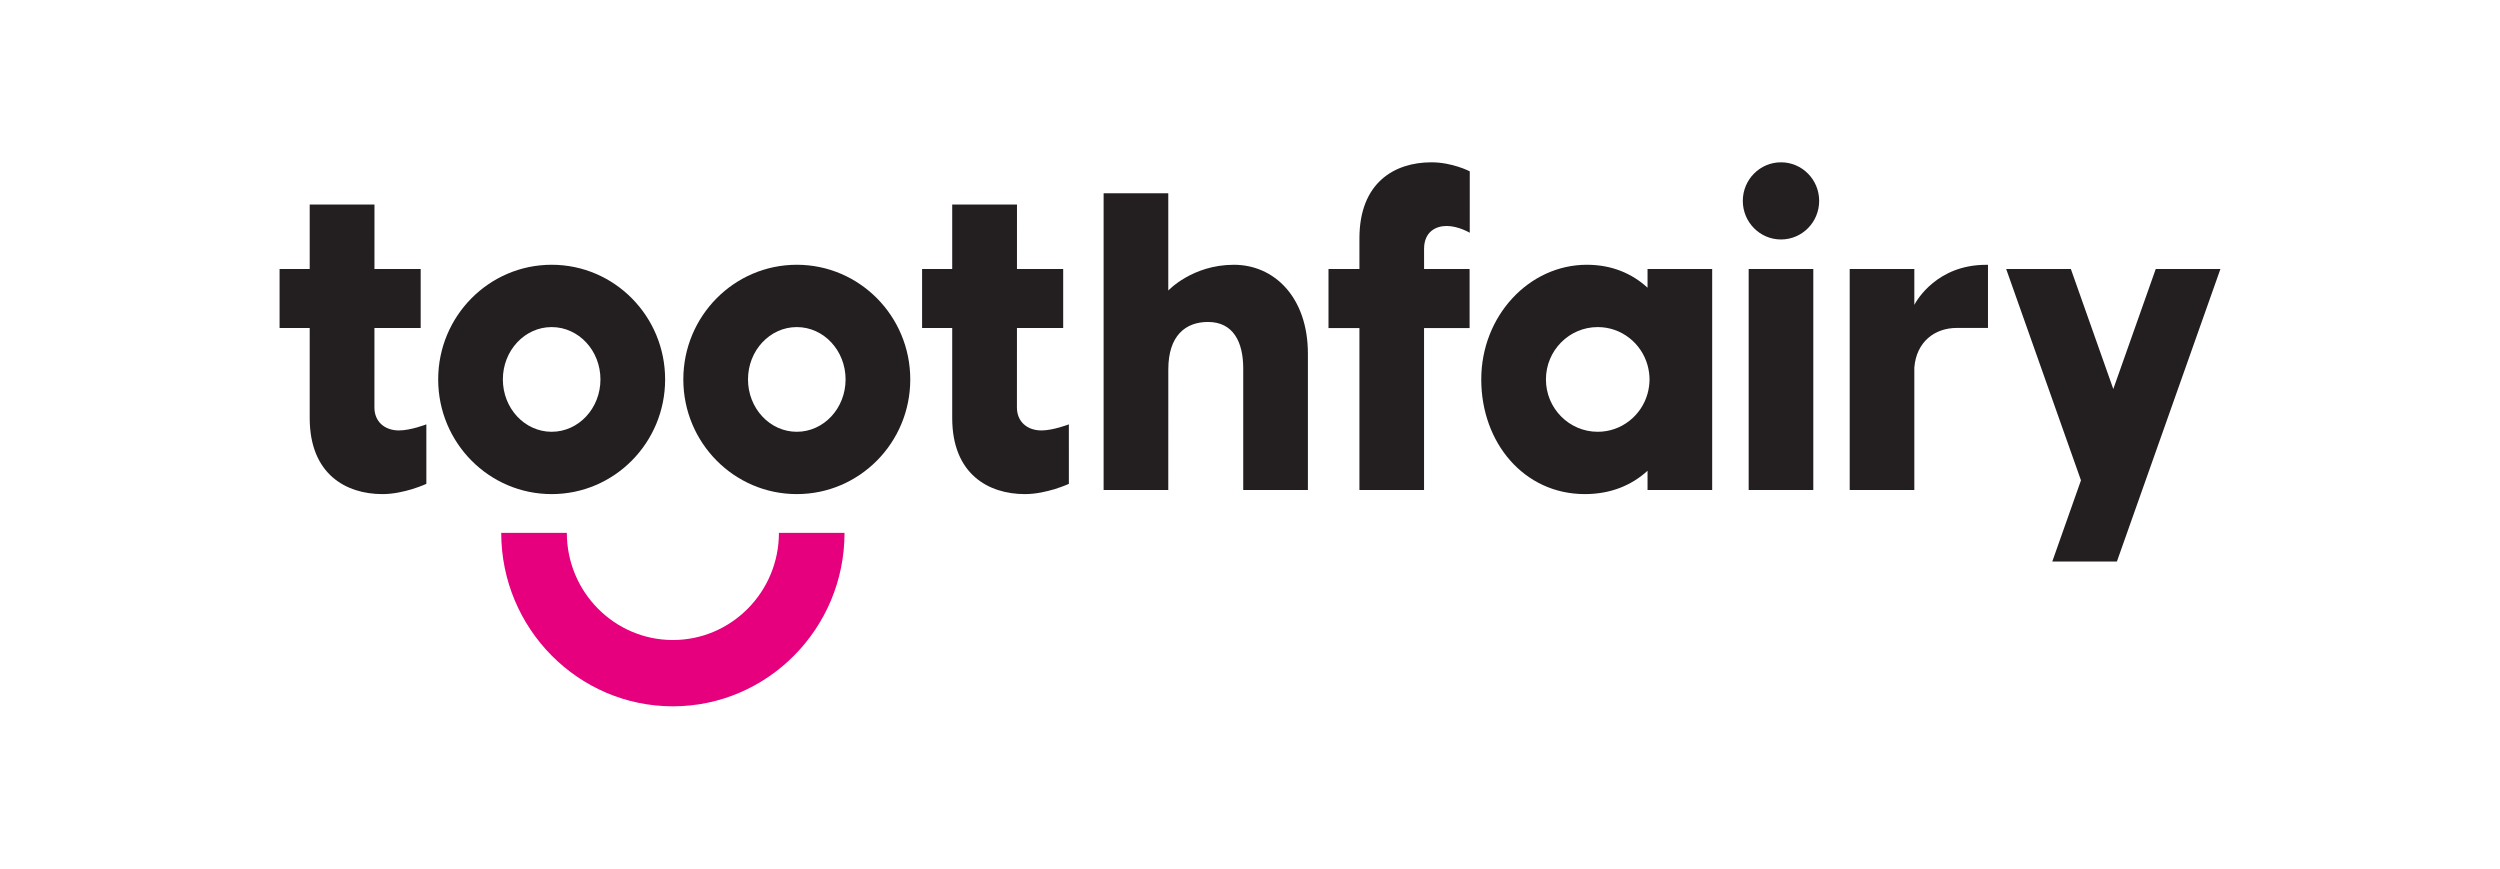
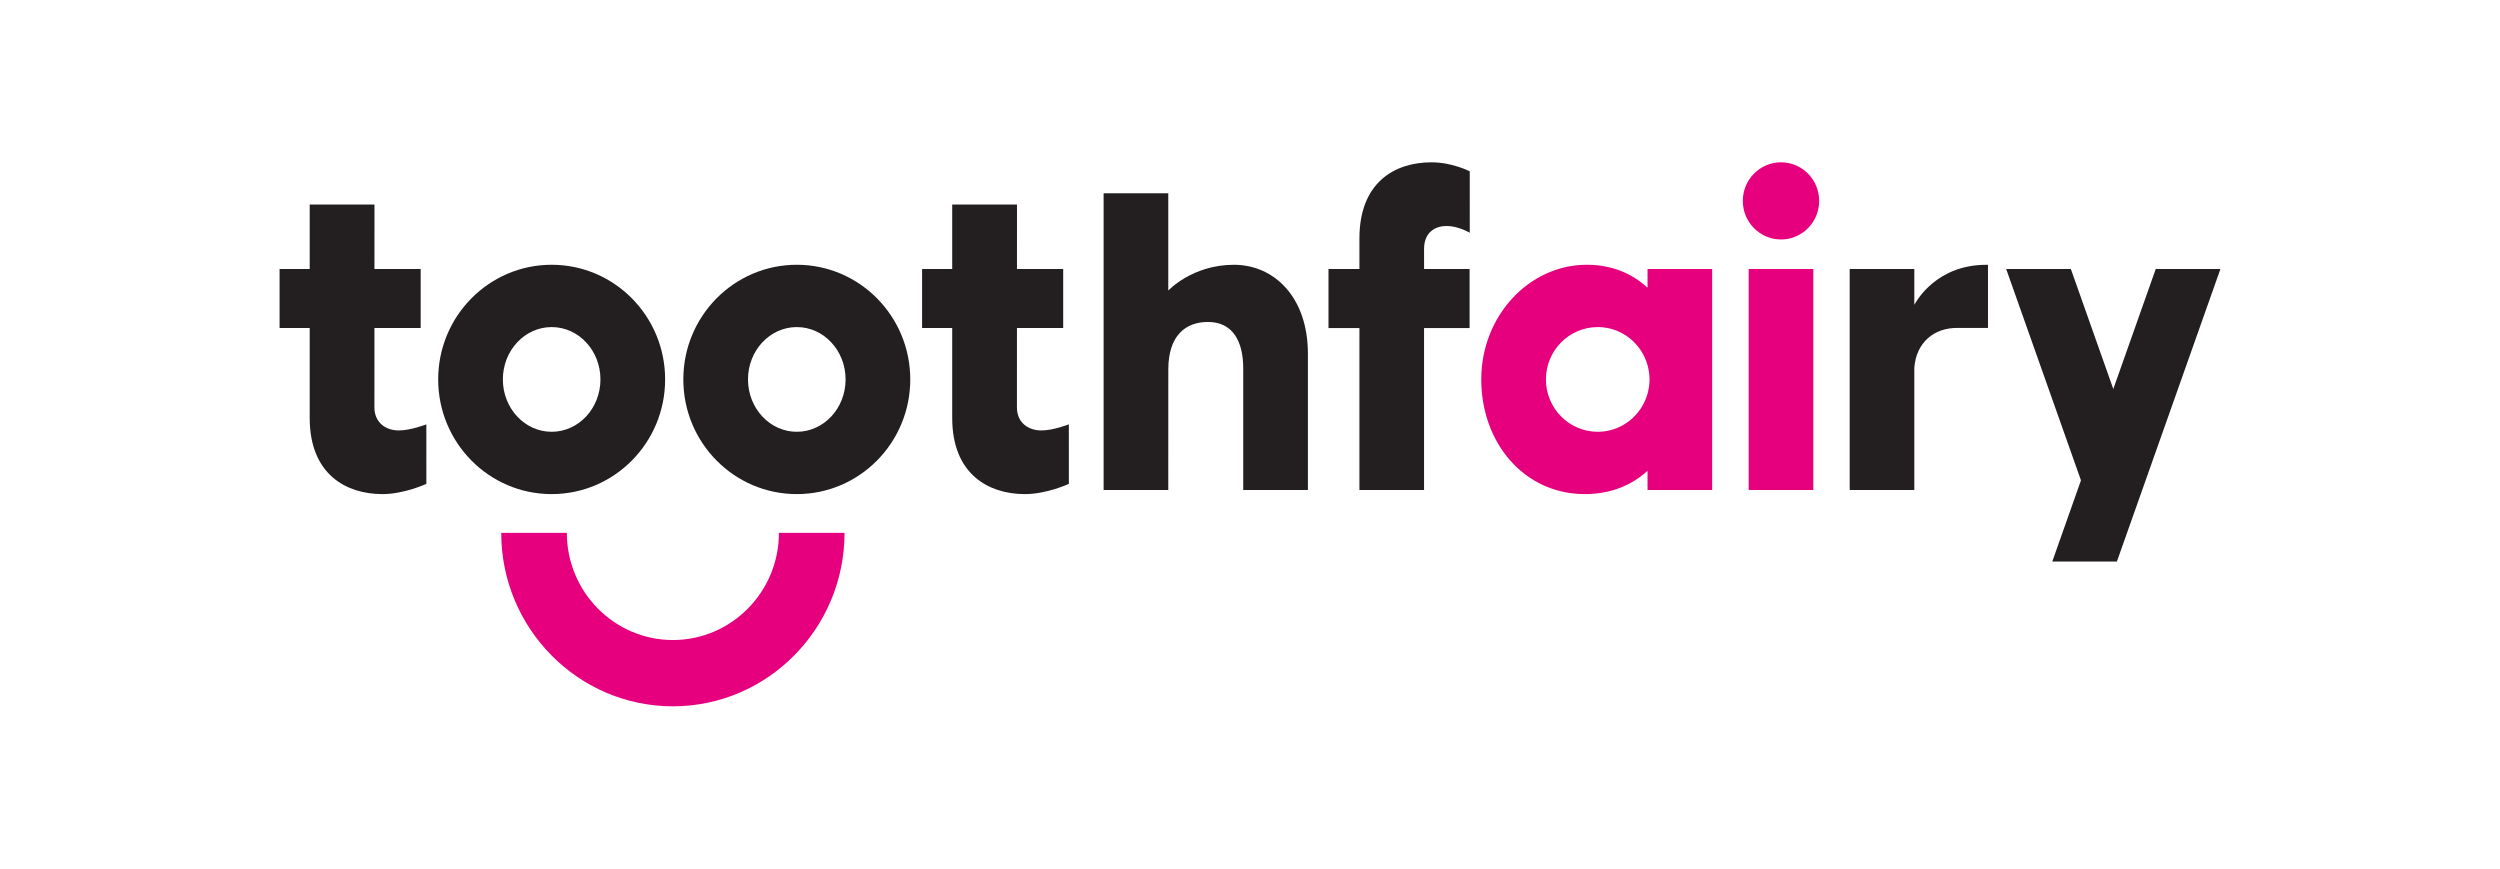
<svg xmlns="http://www.w3.org/2000/svg" id="Layer_1" version="1.1" viewBox="0 0 2000 694.898">
  <path fill="#231F20" d="M532.102,303.545c0-50.665-40.642-91.737-90.777-91.737s-90.777,41.072-90.777,91.737,40.642,91.737,90.777,91.737,90.777-41.072,90.777-91.737ZM402.289,303.545c0-23.13,17.476-41.881,39.035-41.881s39.035,18.751,39.035,41.881-17.476,41.881-39.035,41.881-39.035-18.751-39.035-41.881Z" />
  <path fill="#E6007E" d="M538.301,512.015c-46.781,0-84.839-38.461-84.839-85.737h-52.484c0,76.52,61.604,138.776,137.323,138.776s137.323-62.255,137.323-138.776h-52.484c0,47.276-38.058,85.737-84.839,85.737Z" />
-   <path fill="#231F20" d="M1424.791,129.844c-16.87,0-30.545,13.82-30.545,30.868s13.675,30.868,30.545,30.868,30.544-13.82,30.544-30.868-13.675-30.868-30.544-30.868Z" />
+   <path fill="#E6007E" d="M1424.791,129.844c-16.87,0-30.545,13.82-30.545,30.868s13.675,30.868,30.545,30.868,30.544-13.82,30.544-30.868-13.675-30.868-30.544-30.868Z" />
  <polygon fill="#231F20" points="1724.596 215.196 1690.639 311.203 1656.683 215.196 1604.941 215.196 1664.776 384.272 1641.817 449.242 1693.513 449.242 1776.337 215.196 1724.596 215.196" />
  <path fill="#231F20" d="M833.13,344.351c-11.355,0-19.587-6.983-19.587-18.389l.02-63.565h36.99v-47.201h-36.977l.01-51.566h-51.817v51.566h-24.099v47.201h24.099v72.002c0,44.889,28.963,60.884,58.211,60.884,17.465,0,35.116-8.208,35.116-8.208l-.012-47.594s-12.472,4.871-21.953,4.871Z" />
-   <rect fill="#231F20" x="1398.937" y="215.196" width="51.706" height="176.808" />
+   <rect fill="#E6007E" x="1398.937" y="215.196" width="51.706" height="176.808" />
  <path fill="#231F20" d="M1588.869,211.849c-39.192,0-55.439,28.302-57.407,32.026v-28.679h-51.706v176.808h49.473v.02h2.069v-.02h.164v-97.962c1.642-20.444,16.128-31.702,34.019-31.702h24.903v-50.49s-1.516,0-1.516,0Z" />
  <path fill="#231F20" d="M1087.536,190.728v24.468h-24.743v47.255h24.743v129.553h51.706v-129.553h36.38c.03,0,.054-.025.054-.054v-47.2h-36.405l-.02-16.031c0-13.728,9.395-18.389,18.014-18.389,9.471,0,18.534,5.432,18.534,5.432l.011-49.134s-13.832-7.229-30.707-7.229c-29.247,0-57.567,15.994-57.567,60.884Z" />
  <path fill="#231F20" d="M987.146,211.819c-33.419,0-52.523,20.616-52.523,20.616v-77.815h-51.733l.002,237.404,51.73.002.026-96.455c0-27.157,13.843-38.002,31.732-38.002,20.181,0,28.208,15.994,28.208,37.152l-.007,97.283h51.742v-108.992c0-45.355-27.045-71.193-59.177-71.193Z" />
-   <path fill="#231F20" d="M1318.034,230.173c-12.473-11.481-28.773-18.365-48.516-18.365-46.457,0-84.514,41.072-84.514,91.737s34.199,91.737,82.885,91.737c20.589,0,37.399-7.005,50.145-18.674v15.395h51.706v-176.808h-51.706v14.977ZM1278.187,345.426c-22.887,0-41.442-18.751-41.442-41.881s18.556-41.881,41.442-41.881c18.971,0,34.928,12.896,39.847,30.475h0c.463,1.656.807,3.36,1.075,5.089.044.288.092.575.131.865.239,1.785.39,3.6.39,5.452s-.151,3.668-.39,5.453c-.037.289-.087.575-.131.862-.269,1.729-.612,3.433-1.075,5.089v.002c-4.919,17.579-20.876,30.475-39.847,30.475Z" />
+   <path fill="#E6007E" d="M1318.034,230.173c-12.473-11.481-28.773-18.365-48.516-18.365-46.457,0-84.514,41.072-84.514,91.737s34.199,91.737,82.885,91.737c20.589,0,37.399-7.005,50.145-18.674v15.395h51.706v-176.808h-51.706v14.977ZM1278.187,345.426c-22.887,0-41.442-18.751-41.442-41.881s18.556-41.881,41.442-41.881c18.971,0,34.928,12.896,39.847,30.475h0c.463,1.656.807,3.36,1.075,5.089.044.288.092.575.131.865.239,1.785.39,3.6.39,5.452s-.151,3.668-.39,5.453c-.037.289-.087.575-.131.862-.269,1.729-.612,3.433-1.075,5.089v.002c-4.919,17.579-20.876,30.475-39.847,30.475Z" />
  <path fill="#231F20" d="M319.123,344.351c-11.355,0-19.586-6.983-19.586-18.389l.019-63.565h36.992v-47.201h-36.978l.01-51.566h-51.817v51.566h-24.099v47.201h24.099v72.002c0,44.889,28.963,60.884,58.211,60.884,17.466,0,35.116-8.208,35.116-8.208l-.011-47.594s-12.473,4.871-21.955,4.871Z" />
  <path fill="#231F20" d="M637.435,211.808c-50.135,0-90.777,41.072-90.777,91.737s40.642,91.737,90.777,91.737,90.777-41.072,90.777-91.737-40.642-91.737-90.777-91.737ZM637.435,345.426c-21.559,0-39.035-18.751-39.035-41.881s17.476-41.881,39.035-41.881,39.035,18.751,39.035,41.881-17.476,41.881-39.035,41.881Z" />
</svg>
